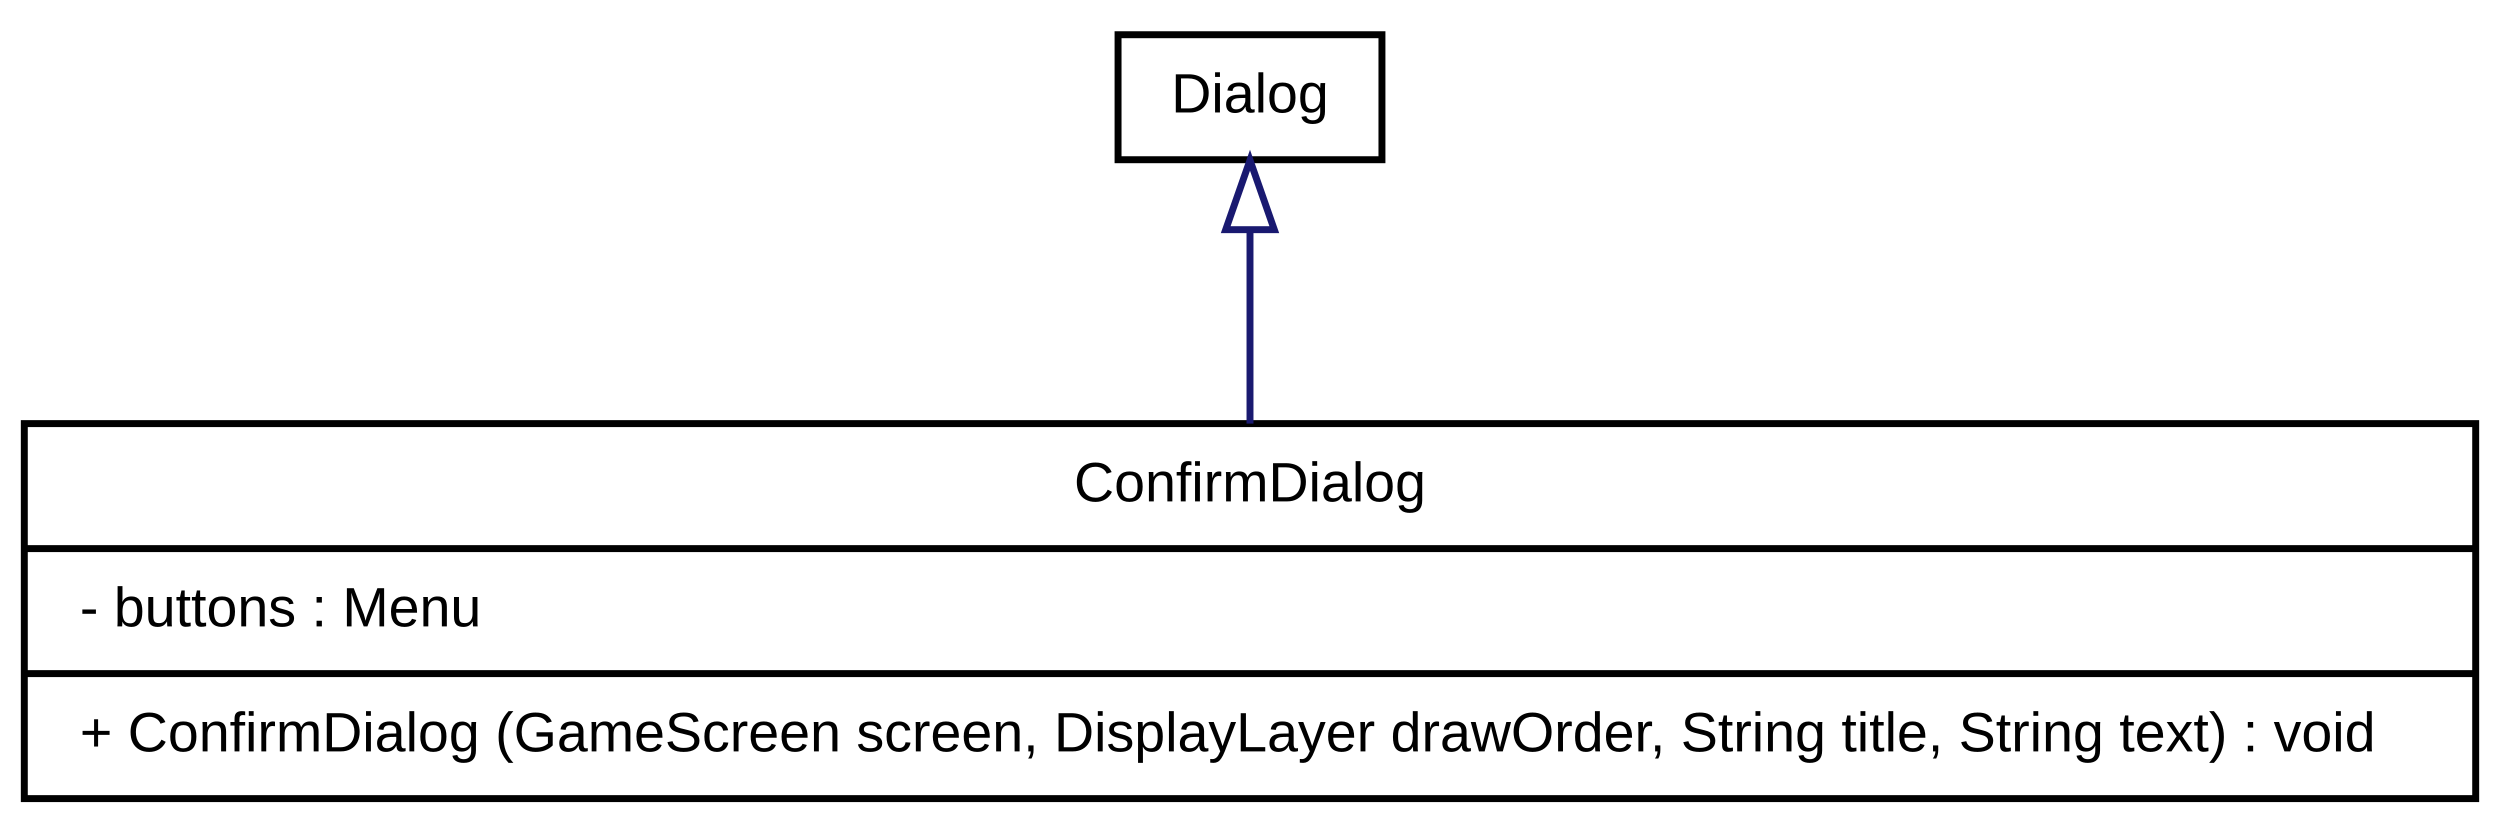
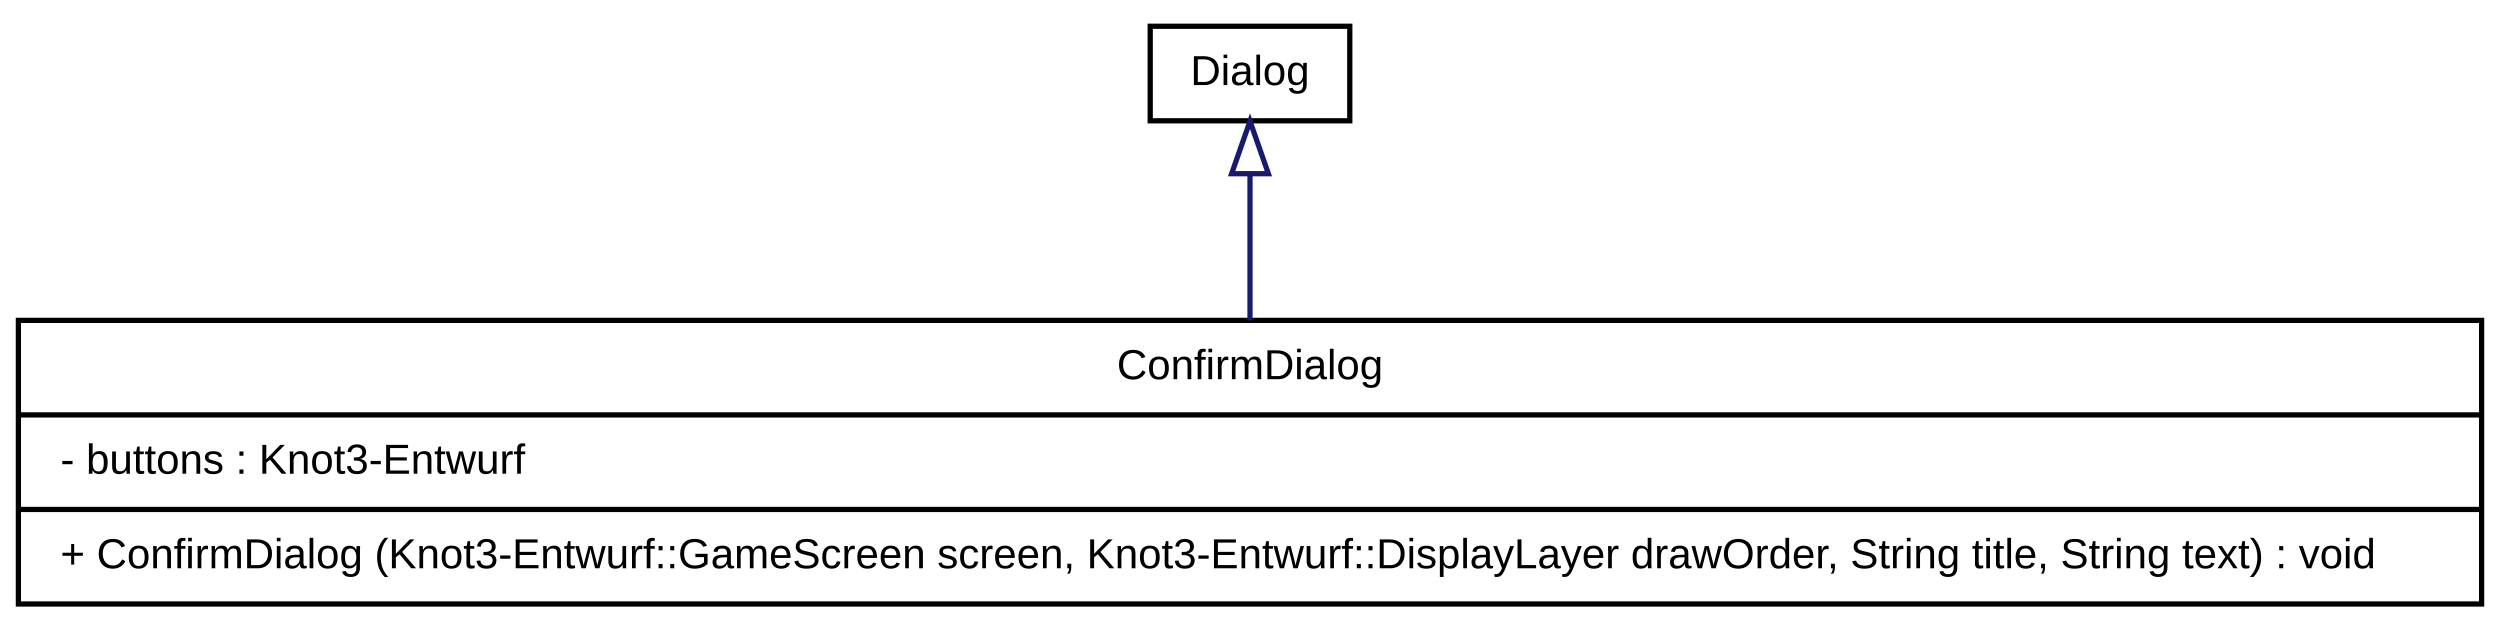
- <svg xmlns="http://www.w3.org/2000/svg" width="360pt" height="120pt" viewBox="0.00 0.00 360.00 120.00">
+ <svg xmlns="http://www.w3.org/2000/svg" width="476pt" height="120pt" viewBox="0.00 0.00 476.00 120.00">
  <g id="graph1" class="graph" transform="scale(1 1) rotate(0) translate(4 116)">
-     <polygon fill="white" stroke="white" points="-4,5 -4,-116 357,-116 357,5 -4,5" />
+     <polygon fill="white" stroke="white" points="-4,5 -4,-116 473,-116 473,5 -4,5" />
    <g id="node1" class="node">
-       <polygon fill="#ffffff" stroke="black" points="-0.5,-1 -0.5,-55 352.5,-55 352.5,-1 -0.5,-1" />
-       <text text-anchor="middle" x="176" y="-43.8" font-family="Arial" font-size="8.00">ConfirmDialog</text>
-       <polyline fill="none" stroke="black" points="-0.5,-37 352.5,-37 " />
-       <text text-anchor="start" x="7.5" y="-25.8" font-family="Arial" font-size="8.00">- buttons : Menu</text>
-       <polyline fill="none" stroke="black" points="-0.5,-19 352.5,-19 " />
-       <text text-anchor="start" x="7.5" y="-7.8" font-family="Arial" font-size="8.00">+ ConfirmDialog (GameScreen screen, DisplayLayer drawOrder, String title, String text) : void</text>
+       <polygon fill="#ffffff" stroke="black" points="-0.5,-1 -0.5,-55 468.5,-55 468.5,-1 -0.5,-1" />
+       <text text-anchor="middle" x="234" y="-43.8" font-family="Arial" font-size="8.00">ConfirmDialog</text>
+       <polyline fill="none" stroke="black" points="-0.5,-37 468.5,-37 " />
+       <text text-anchor="start" x="7.5" y="-25.8" font-family="Arial" font-size="8.00">- buttons : Knot3-Entwurf</text>
+       <polyline fill="none" stroke="black" points="-0.5,-19 468.5,-19 " />
+       <text text-anchor="start" x="7.5" y="-7.8" font-family="Arial" font-size="8.00">+ ConfirmDialog (Knot3-Entwurf::GameScreen screen, Knot3-Entwurf::DisplayLayer drawOrder, String title, String text) : void</text>
    </g>
    <g id="node2" class="node">
-       <polygon fill="#ffffff" stroke="black" points="157,-93 157,-111 195,-111 195,-93 157,-93" />
-       <text text-anchor="middle" x="176" y="-99.8" font-family="Arial" font-size="8.00">Dialog</text>
+       <polygon fill="#ffffff" stroke="black" points="215,-93 215,-111 253,-111 253,-93 215,-93" />
+       <text text-anchor="middle" x="234" y="-99.8" font-family="Arial" font-size="8.00">Dialog</text>
    </g>
    <g id="edge2" class="edge">
-       <path fill="none" stroke="midnightblue" d="M176,-82.64C176,-74.2 176,-64.16 176,-55.004" />
-       <polygon fill="none" stroke="midnightblue" points="172.5,-82.926 176,-92.926 179.5,-82.926 172.5,-82.926" />
+       <path fill="none" stroke="midnightblue" d="M234,-82.64C234,-74.2 234,-64.16 234,-55.004" />
+       <polygon fill="none" stroke="midnightblue" points="230.5,-82.926 234,-92.926 237.5,-82.926 230.5,-82.926" />
    </g>
  </g>
</svg>
